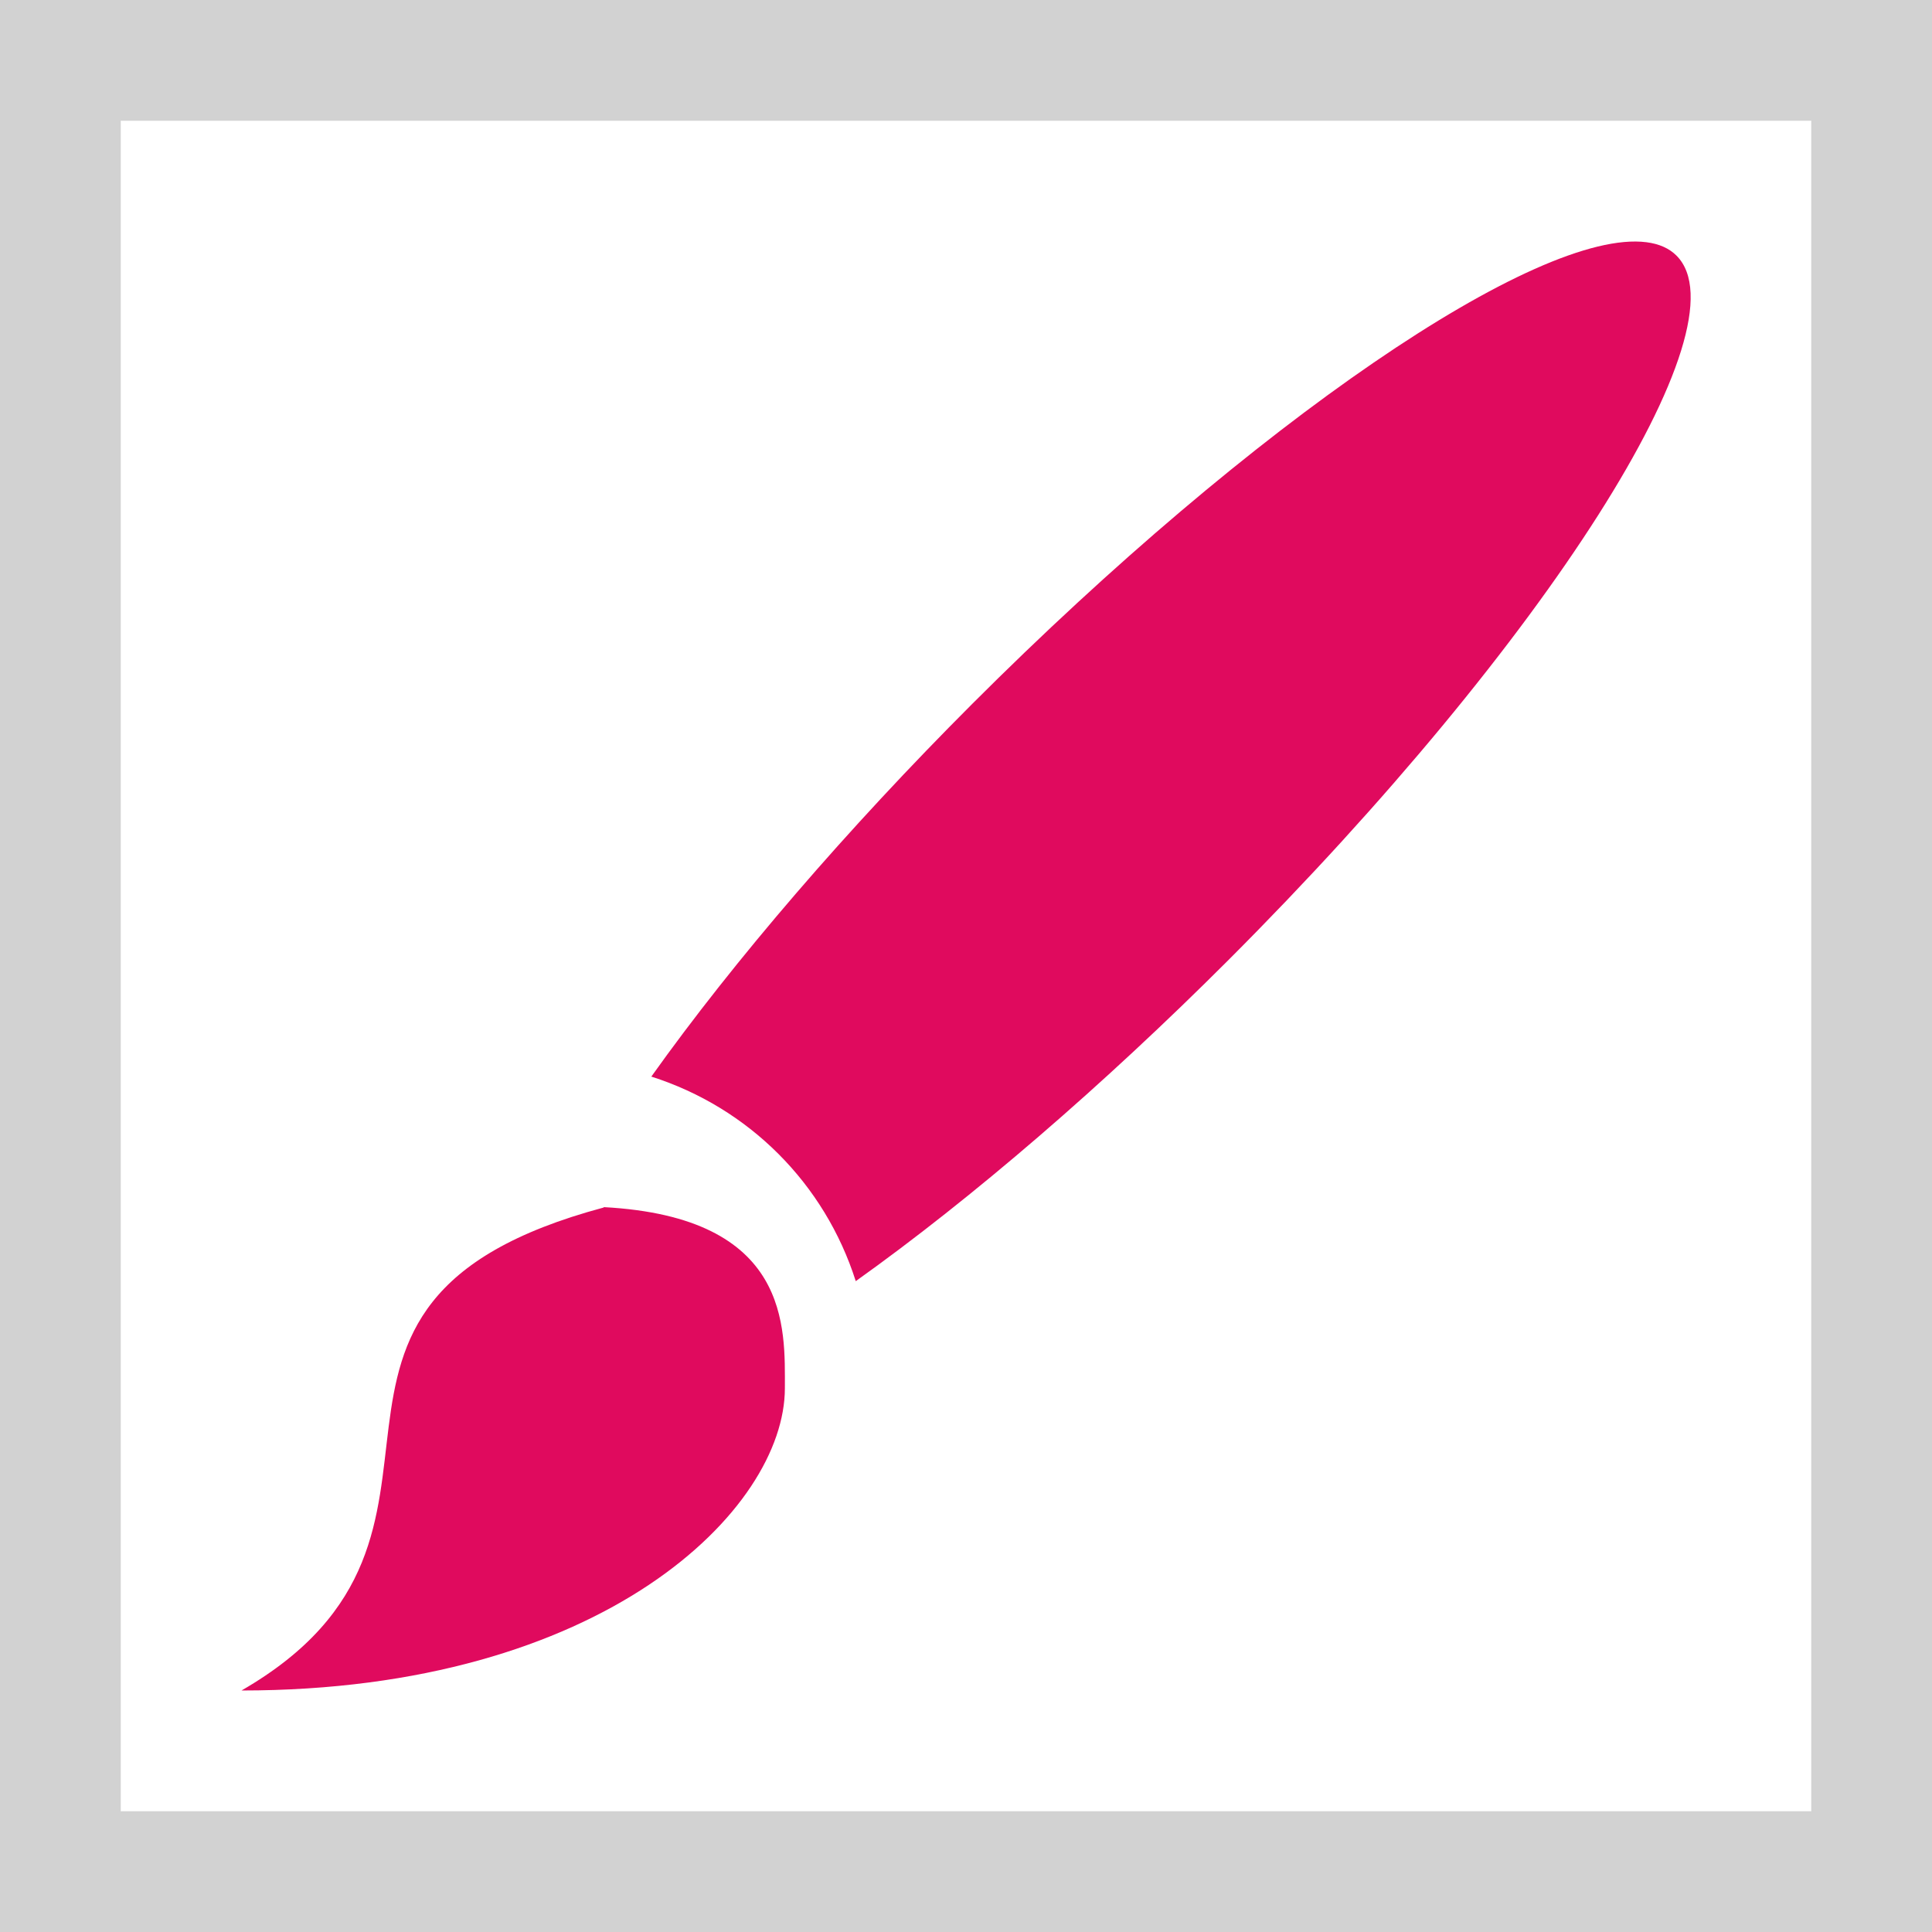
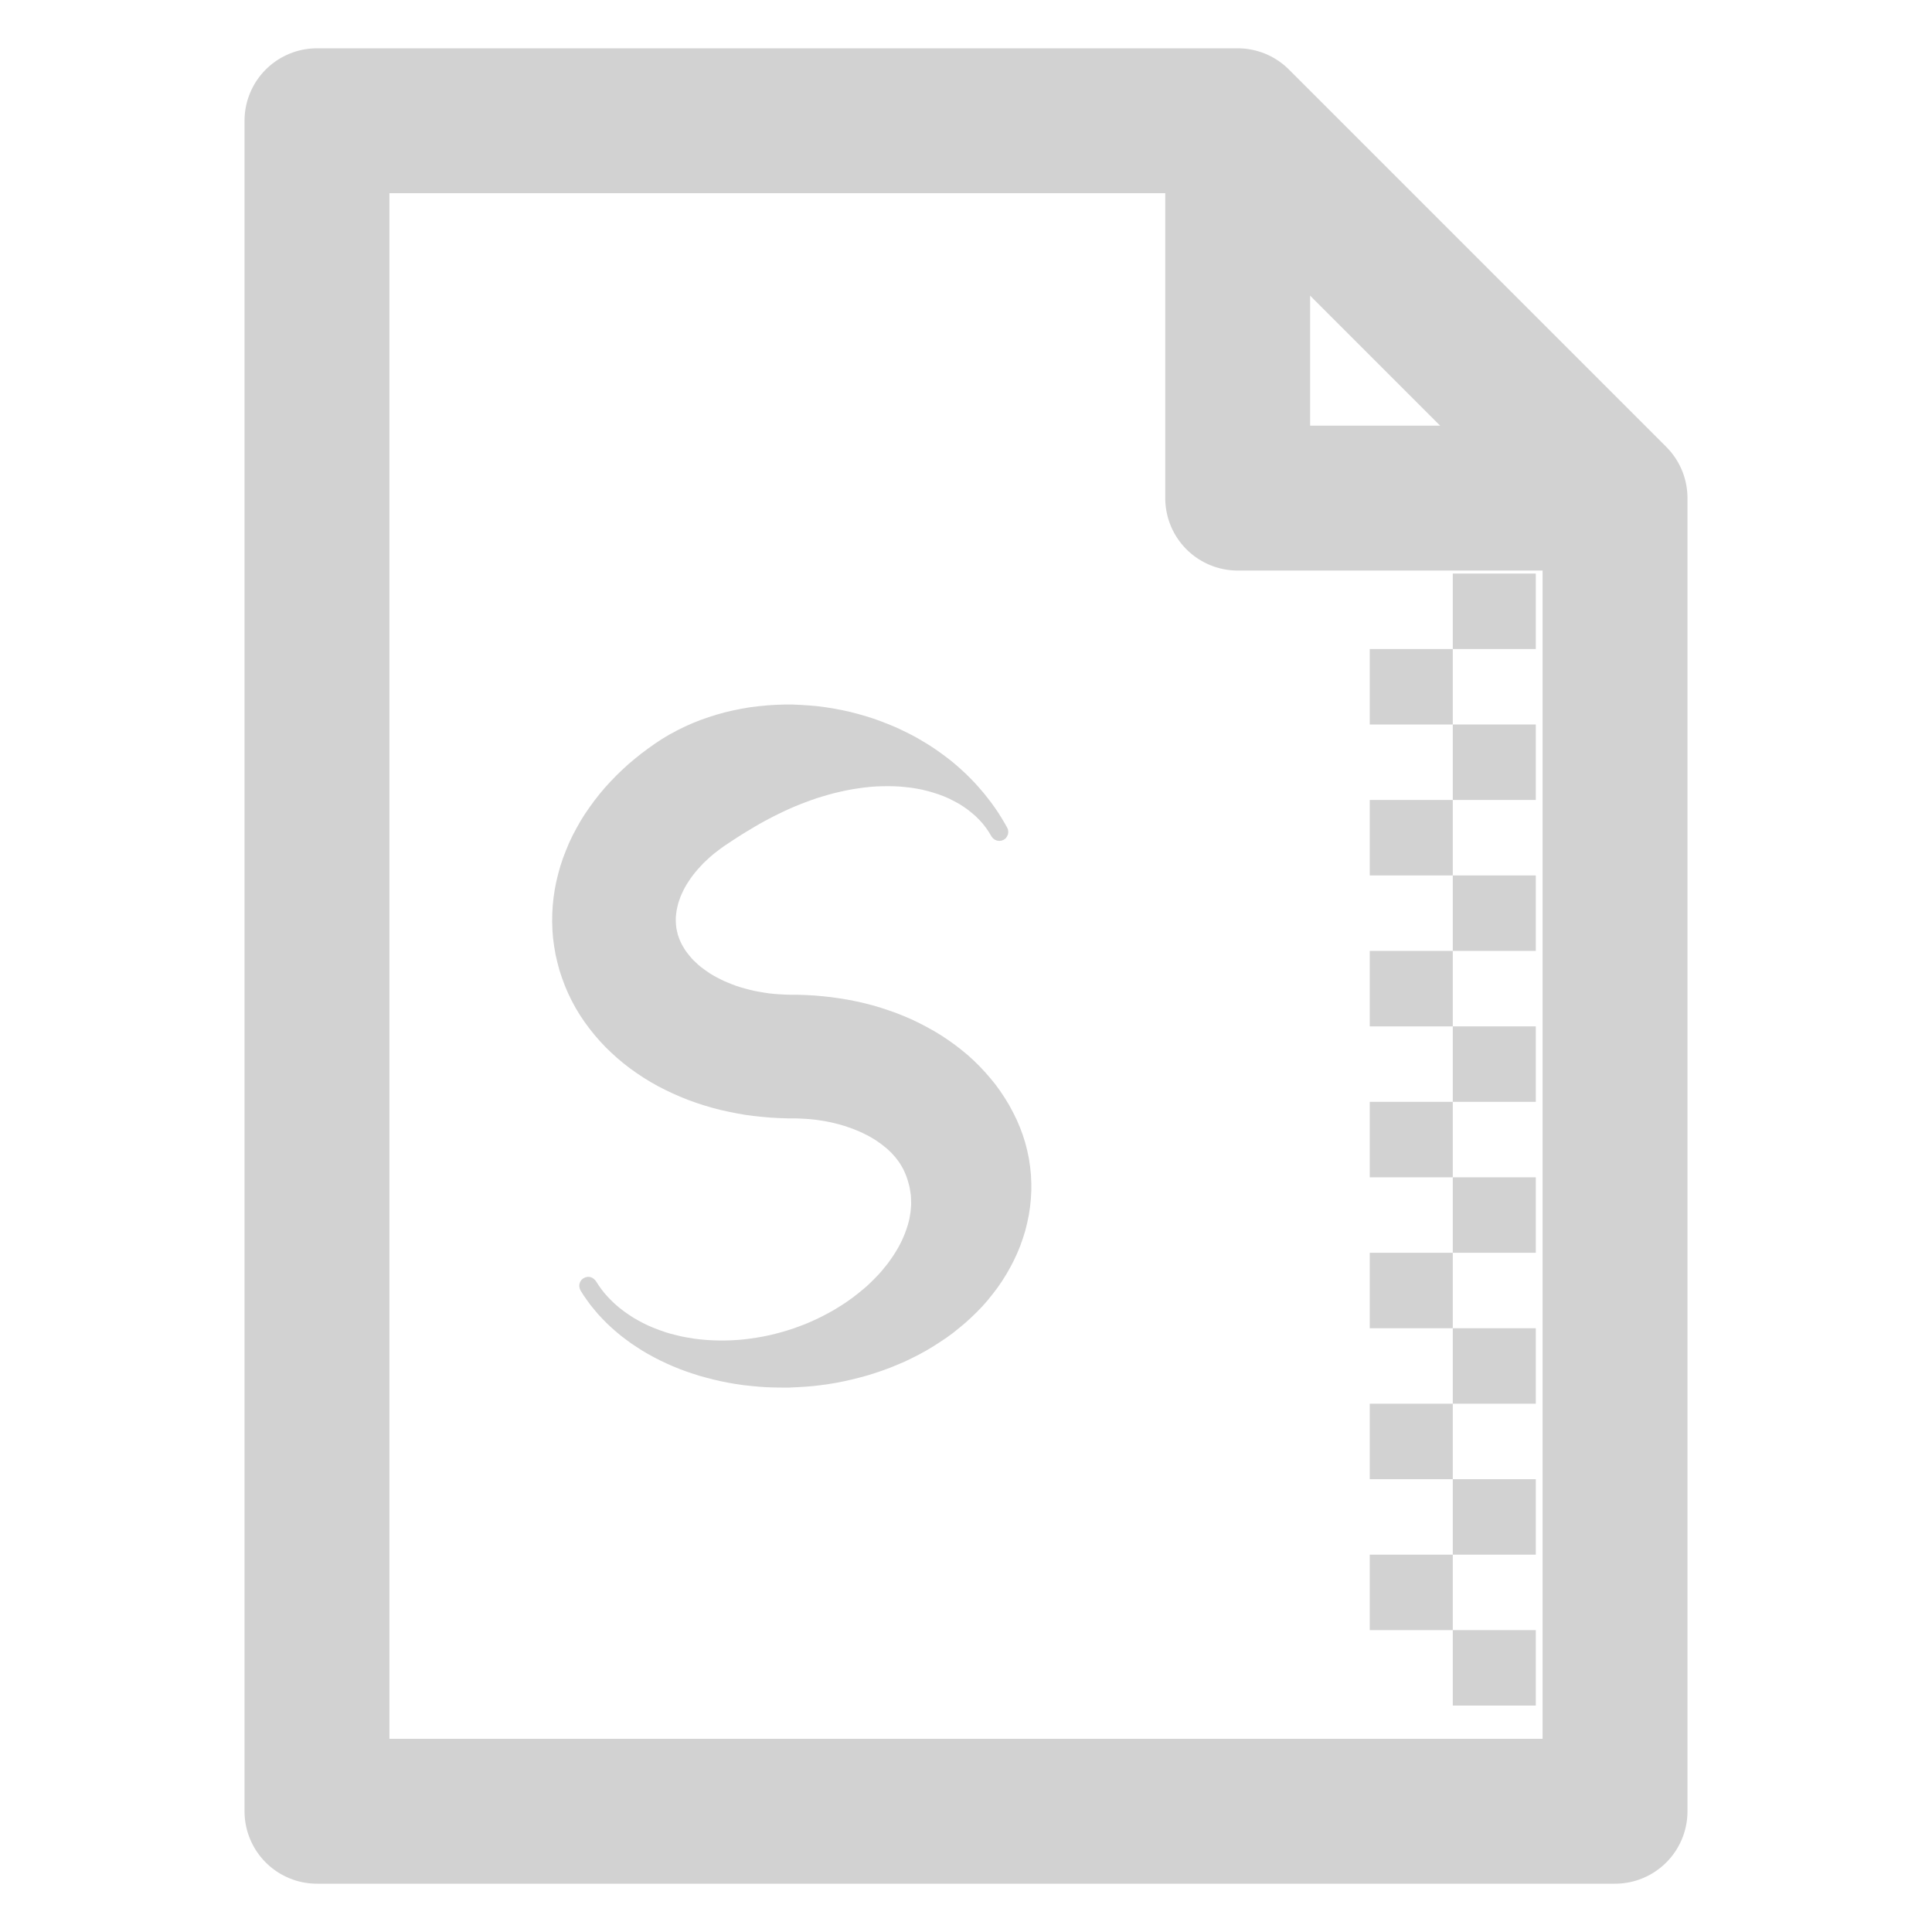
- <svg xmlns="http://www.w3.org/2000/svg" viewBox="0 0 16 16" version="1.1" id="svg2" height="16" width="16">
-   <defs id="defs4" />
-   <g transform="translate(0,-1036.362)" id="layer1">
-     <rect y="1039.362" x="-17" height="11" width="0" id="rect4035" style="fill:#e00a5e;fill-opacity:1;stroke:none" />
-     <path style="fill:#e00a5e;fill-opacity:1" id="path88" d="m 13.635,1038.368 a 1.5,6.751 44.989 0 0 -5.584,3.824 1.5,6.751 44.989 0 0 -2.657,3.086 c 0.807,0.257 1.436,0.886 1.693,1.694 a 1.5,6.751 44.989 0 0 3.085,-2.658 1.5,6.751 44.989 0 0 3.712,-5.835 1.5,6.751 44.989 0 0 -0.249,-0.111 m -8.635,7.994 C 2,1047.166 4.25,1049.065 2,1050.362 c 3,0 4.5,-1.501 4.5,-2.503 0,-0.499 0.051,-1.417 -1.5,-1.5" />
-     <path id="rect843" transform="translate(0,1036.362)" d="M 0,0 V 16 H 16 V 0 Z M 1,1 H 15 V 15 H 1 Z" style="opacity:1;vector-effect:none;fill:#d2d2d2;fill-opacity:1;stroke:none;stroke-width:1;stroke-linecap:square;stroke-linejoin:round;stroke-miterlimit:4;stroke-dasharray:none;stroke-dashoffset:3.2;stroke-opacity:1" />
-   </g>
+ <svg xmlns="http://www.w3.org/2000/svg" width="16" height="16" viewBox="0 0 1024 1024">
+   <polygon points="168,64 656,64 856,264 856,960 168,960" fill="none" stroke="#d2d2d2" stroke-width="76.8" stroke-linejoin="round" />
+   <polyline points="656,64 656,264 856,264" fill="none" stroke="#d2d2d2" stroke-width="76.8" stroke-linejoin="round" />
+   <polygon points="770,304 814,304 814,344 770,344" fill="#d2d2d2" />
+   <polygon points="726,344 770,344 770,384 726,384" fill="#d2d2d2" />
+   <polygon points="770,384 814,384 814,424 770,424" fill="#d2d2d2" />
+   <polygon points="726,424 770,424 770,464 726,464" fill="#d2d2d2" />
+   <polygon points="770,464 814,464 814,504 770,504" fill="#d2d2d2" />
+   <polygon points="726,504 770,504 770,544 726,544" fill="#d2d2d2" />
+   <polygon points="770,544 814,544 814,584 770,584" fill="#d2d2d2" />
+   <polygon points="726,584 770,584 770,624 726,624" fill="#d2d2d2" />
+   <polygon points="770,624 814,624 814,664 770,664" fill="#d2d2d2" />
+   <polygon points="726,664 770,664 770,704 726,704" fill="#d2d2d2" />
+   <polygon points="770,704 814,704 814,744 770,744" fill="#d2d2d2" />
+   <polygon points="726,744 770,744 770,784 726,784" fill="#d2d2d2" />
+   <polygon points="770,784 814,784 814,824 770,824" fill="#d2d2d2" />
+   <polygon points="726,824 770,824 770,864 726,864" fill="#d2d2d2" />
+   <polygon points="770,864 814,864 814,904 770,904" fill="#d2d2d2" />
+   <path transform="translate(170 310) scale(0.488281)" d="M745.0 263.3 L742.0 258.0 L738.7 252.5 L735.3 247.1 L731.7 241.8 L727.8 236.4 L723.8 231.2 L719.6 225.9 L715.2 220.8 L710.6 215.6 L705.8 210.6 L700.8 205.6 L695.5 200.7 L690.0 195.8 L684.4 191.1 L678.4 186.5 L672.3 182.0 L666.0 177.6 L659.4 173.3 L652.6 169.2 L645.7 165.2 L638.5 161.4 L631.1 157.8 L623.6 154.3 L615.8 151.1 L607.9 148.0 L599.8 145.1 L591.6 142.5 L583.2 140.1 L574.7 137.9 L566.1 136.0 L557.3 134.3 L548.5 132.9 L539.5 131.7 L530.5 130.9 L521.4 130.3 L512.3 129.9 L503.1 129.9 L493.9 130.2 L484.6 130.8 L475.4 131.7 L466.2 132.8 L457.0 134.4 L447.9 136.2 L438.9 138.3 L429.9 140.8 L421.0 143.6 L412.2 146.7 L403.6 150.1 L395.1 153.9 L386.8 158.0 L378.6 162.4 L370.7 167.1 L363.0 172.2 L355.5 177.5 L348.1 183.0 L341.0 188.7 L334.0 194.6 L327.3 200.7 L320.8 207.0 L314.5 213.5 L308.4 220.2 L302.6 227.1 L297.1 234.1 L291.8 241.4 L286.7 248.8 L282.0 256.3 L277.6 264.1 L273.4 272.0 L269.6 280.0 L266.2 288.2 L263.0 296.5 L260.2 304.9 L257.8 313.4 L255.7 322.1 L254.0 330.8 L252.7 339.6 L251.8 348.4 L251.3 357.2 L251.2 366.1 L251.5 375.0 L252.2 383.8 L253.4 392.6 L254.9 401.4 L256.9 410.0 L259.2 418.6 L262.0 427.0 L265.1 435.3 L268.6 443.5 L272.5 451.5 L276.7 459.3 L281.3 466.9 L286.2 474.2 L291.5 481.4 L297.0 488.3 L302.8 495.0 L308.9 501.5 L315.3 507.7 L321.9 513.7 L328.7 519.4 L335.8 524.9 L343.0 530.0 L350.5 535.0 L358.2 539.7 L366.0 544.1 L374.0 548.2 L382.2 552.1 L390.5 555.7 L398.9 559.1 L407.5 562.2 L416.1 565.0 L424.9 567.6 L433.8 569.9 L442.8 571.9 L451.8 573.7 L460.9 575.3 L470.1 576.5 L479.4 577.5 L488.7 578.3 L498.0 578.8 L507.1 579.1 L514.7 579.1 L520.6 579.3 L526.2 579.6 L531.8 580.0 L537.3 580.6 L542.7 581.4 L548.1 582.3 L553.3 583.3 L558.4 584.5 L563.4 585.8 L568.2 587.2 L572.9 588.8 L577.5 590.4 L581.9 592.2 L586.2 594.0 L590.3 596.0 L594.3 598.0 L598.0 600.1 L601.6 602.3 L605.0 604.6 L608.3 606.9 L611.3 609.3 L614.2 611.6 L616.9 614.1 L619.4 616.5 L621.7 619.0 L623.9 621.5 L625.8 624.0 L627.7 626.5 L629.3 629.0 L630.8 631.5 L632.2 634.0 L633.4 636.5 L634.5 639.0 L635.5 641.5 L636.4 644.0 L637.2 646.5 L637.9 649.0 L638.6 651.5 L639.2 654.1 L639.7 656.8 L640.1 659.5 L640.5 662.2 L640.7 665.1 L640.8 668.1 L640.9 671.1 L640.8 674.3 L640.5 677.6 L640.2 680.9 L639.6 684.4 L639.0 688.0 L638.1 691.7 L637.1 695.4 L635.8 699.3 L634.4 703.2 L632.8 707.2 L631.0 711.3 L628.9 715.5 L626.7 719.6 L624.2 723.8 L621.5 728.1 L618.6 732.3 L615.5 736.6 L612.1 740.8 L608.6 745.1 L604.8 749.3 L600.8 753.4 L596.7 757.5 L592.3 761.6 L587.7 765.5 L582.9 769.4 L578.0 773.2 L572.9 776.9 L567.6 780.5 L562.1 784.0 L556.5 787.4 L550.7 790.6 L544.8 793.7 L538.8 796.7 L532.6 799.5 L526.4 802.2 L520.0 804.6 L513.5 807.0 L507.0 809.1 L500.3 811.1 L493.6 812.9 L486.9 814.5 L480.1 815.9 L473.3 817.1 L466.4 818.1 L459.5 819.0 L452.6 819.6 L445.8 820.0 L438.9 820.2 L432.1 820.2 L425.3 820.0 L418.5 819.6 L411.8 819.0 L405.2 818.2 L398.6 817.1 L392.1 815.9 L385.8 814.4 L379.5 812.8 L373.3 810.9 L367.3 808.8 L361.4 806.5 L355.7 804.1 L350.1 801.4 L344.7 798.5 L339.4 795.5 L334.4 792.2 L329.5 788.8 L324.8 785.2 L320.4 781.5 L316.2 777.6 L312.2 773.5 L308.4 769.3 L304.9 764.9 L301.7 760.4 L298.6 755.6 L296.9 753.7 L294.8 752.2 L292.4 751.3 L289.9 751.1 L287.4 751.6 L285.1 752.7 L283.1 754.3 L281.7 756.4 L280.8 758.8 L280.6 761.3 L281.1 763.8 L282.1 766.1 L285.4 771.3 L289.1 776.6 L292.9 781.8 L297.0 786.8 L301.2 791.8 L305.7 796.6 L310.4 801.4 L315.3 806.0 L320.4 810.5 L325.7 814.9 L331.2 819.1 L336.9 823.3 L342.8 827.2 L348.8 831.1 L355.1 834.8 L361.5 838.3 L368.1 841.7 L374.9 844.9 L381.8 848.0 L388.9 850.9 L396.1 853.6 L403.5 856.1 L411.0 858.5 L418.6 860.6 L426.3 862.6 L434.2 864.4 L442.1 866.0 L450.2 867.4 L458.3 868.6 L466.6 869.5 L474.9 870.3 L483.2 870.9 L491.6 871.2 L500.1 871.3 L508.6 871.3 L517.1 870.9 L525.6 870.4 L534.2 869.7 L542.7 868.7 L551.3 867.5 L559.8 866.1 L568.3 864.4 L576.7 862.5 L585.1 860.4 L593.5 858.1 L601.8 855.5 L610.0 852.7 L618.2 849.7 L626.2 846.4 L634.2 843.0 L642.0 839.2 L649.7 835.3 L657.3 831.1 L664.7 826.7 L672.0 822.0 L679.2 817.2 L686.2 812.1 L692.9 806.7 L699.5 801.2 L705.9 795.4 L712.1 789.4 L718.1 783.2 L723.8 776.7 L729.2 770.0 L734.4 763.2 L739.3 756.1 L743.9 748.8 L748.2 741.3 L752.2 733.6 L755.9 725.7 L759.2 717.7 L762.1 709.5 L764.7 701.2 L766.8 692.7 L768.6 684.1 L769.9 675.5 L770.8 666.7 L771.3 657.9 L771.3 649.1 L770.9 640.3 L770.0 631.5 L768.7 622.7 L766.9 614.1 L764.7 605.5 L762.0 597.0 L758.9 588.7 L755.4 580.5 L751.5 572.6 L747.3 564.8 L742.7 557.2 L737.8 549.8 L732.6 542.6 L727.0 535.7 L721.2 529.0 L715.1 522.5 L708.8 516.3 L702.2 510.3 L695.3 504.6 L688.3 499.2 L681.0 494.0 L673.5 489.0 L665.9 484.4 L658.0 480.0 L650.0 475.8 L641.9 471.9 L633.6 468.3 L625.1 464.9 L616.6 461.9 L607.9 459.0 L599.1 456.4 L590.2 454.1 L581.3 452.1 L572.2 450.3 L563.1 448.8 L553.9 447.5 L544.7 446.5 L535.4 445.7 L526.1 445.2 L516.9 444.9 L509.4 444.9 L503.4 444.7 L497.8 444.4 L492.2 444.0 L486.7 443.4 L481.3 442.6 L476.0 441.7 L470.7 440.7 L465.6 439.5 L460.7 438.2 L455.8 436.8 L451.1 435.3 L446.5 433.6 L442.1 431.8 L437.8 430.0 L433.7 428.0 L429.8 426.0 L426.0 423.9 L422.4 421.7 L419.0 419.4 L415.8 417.1 L412.7 414.8 L409.8 412.4 L407.2 409.9 L404.6 407.5 L402.3 405.0 L400.2 402.5 L398.2 400.0 L396.3 397.5 L394.7 395.0 L393.2 392.5 L391.8 390.0 L390.6 387.5 L389.5 385.0 L388.6 382.5 L387.7 380.0 L387.1 377.5 L386.5 374.9 L386.0 372.4 L385.7 369.8 L385.5 367.2 L385.4 364.5 L385.4 361.8 L385.6 359.1 L385.9 356.3 L386.3 353.4 L386.9 350.5 L387.6 347.5 L388.4 344.5 L389.5 341.4 L390.6 338.3 L392.0 335.1 L393.5 331.9 L395.2 328.6 L397.1 325.3 L399.2 322.0 L401.5 318.6 L403.9 315.3 L406.6 311.9 L409.4 308.6 L412.4 305.3 L415.6 301.9 L419.0 298.7 L422.6 295.4 L426.3 292.2 L430.3 289.1 L434.4 286.0 L438.6 283.0 L443.0 280.1 L447.5 277.1 L452.0 274.2 L456.7 271.2 L461.5 268.2 L466.4 265.3 L471.4 262.3 L476.4 259.4 L481.6 256.5 L486.9 253.7 L492.3 250.9 L497.8 248.2 L503.4 245.5 L509.1 242.9 L514.9 240.4 L520.8 238.0 L526.8 235.7 L532.8 233.5 L538.9 231.4 L545.1 229.5 L551.3 227.7 L557.6 226.0 L564.0 224.5 L570.4 223.1 L576.8 221.9 L583.2 220.9 L589.7 220.0 L596.2 219.3 L602.7 218.8 L609.1 218.6 L615.6 218.5 L622.0 218.6 L628.4 218.9 L634.7 219.5 L641.0 220.2 L647.1 221.2 L653.3 222.4 L659.3 223.9 L665.2 225.6 L671.0 227.5 L676.6 229.6 L682.1 232.0 L687.4 234.7 L692.6 237.5 L697.5 240.6 L702.2 243.9 L706.7 247.5 L711.0 251.2 L715.0 255.2 L718.7 259.3 L722.1 263.7 L725.2 268.2 L728.1 273.1 L729.7 275.1 L731.7 276.6 L734.1 277.6 L736.6 277.9 L739.1 277.6 L741.5 276.6 L743.5 275.1 L745.0 273.0 L746.0 270.7 L746.3 268.2 L746.0 265.6 Z" fill="#d2d2d2" />
</svg>
